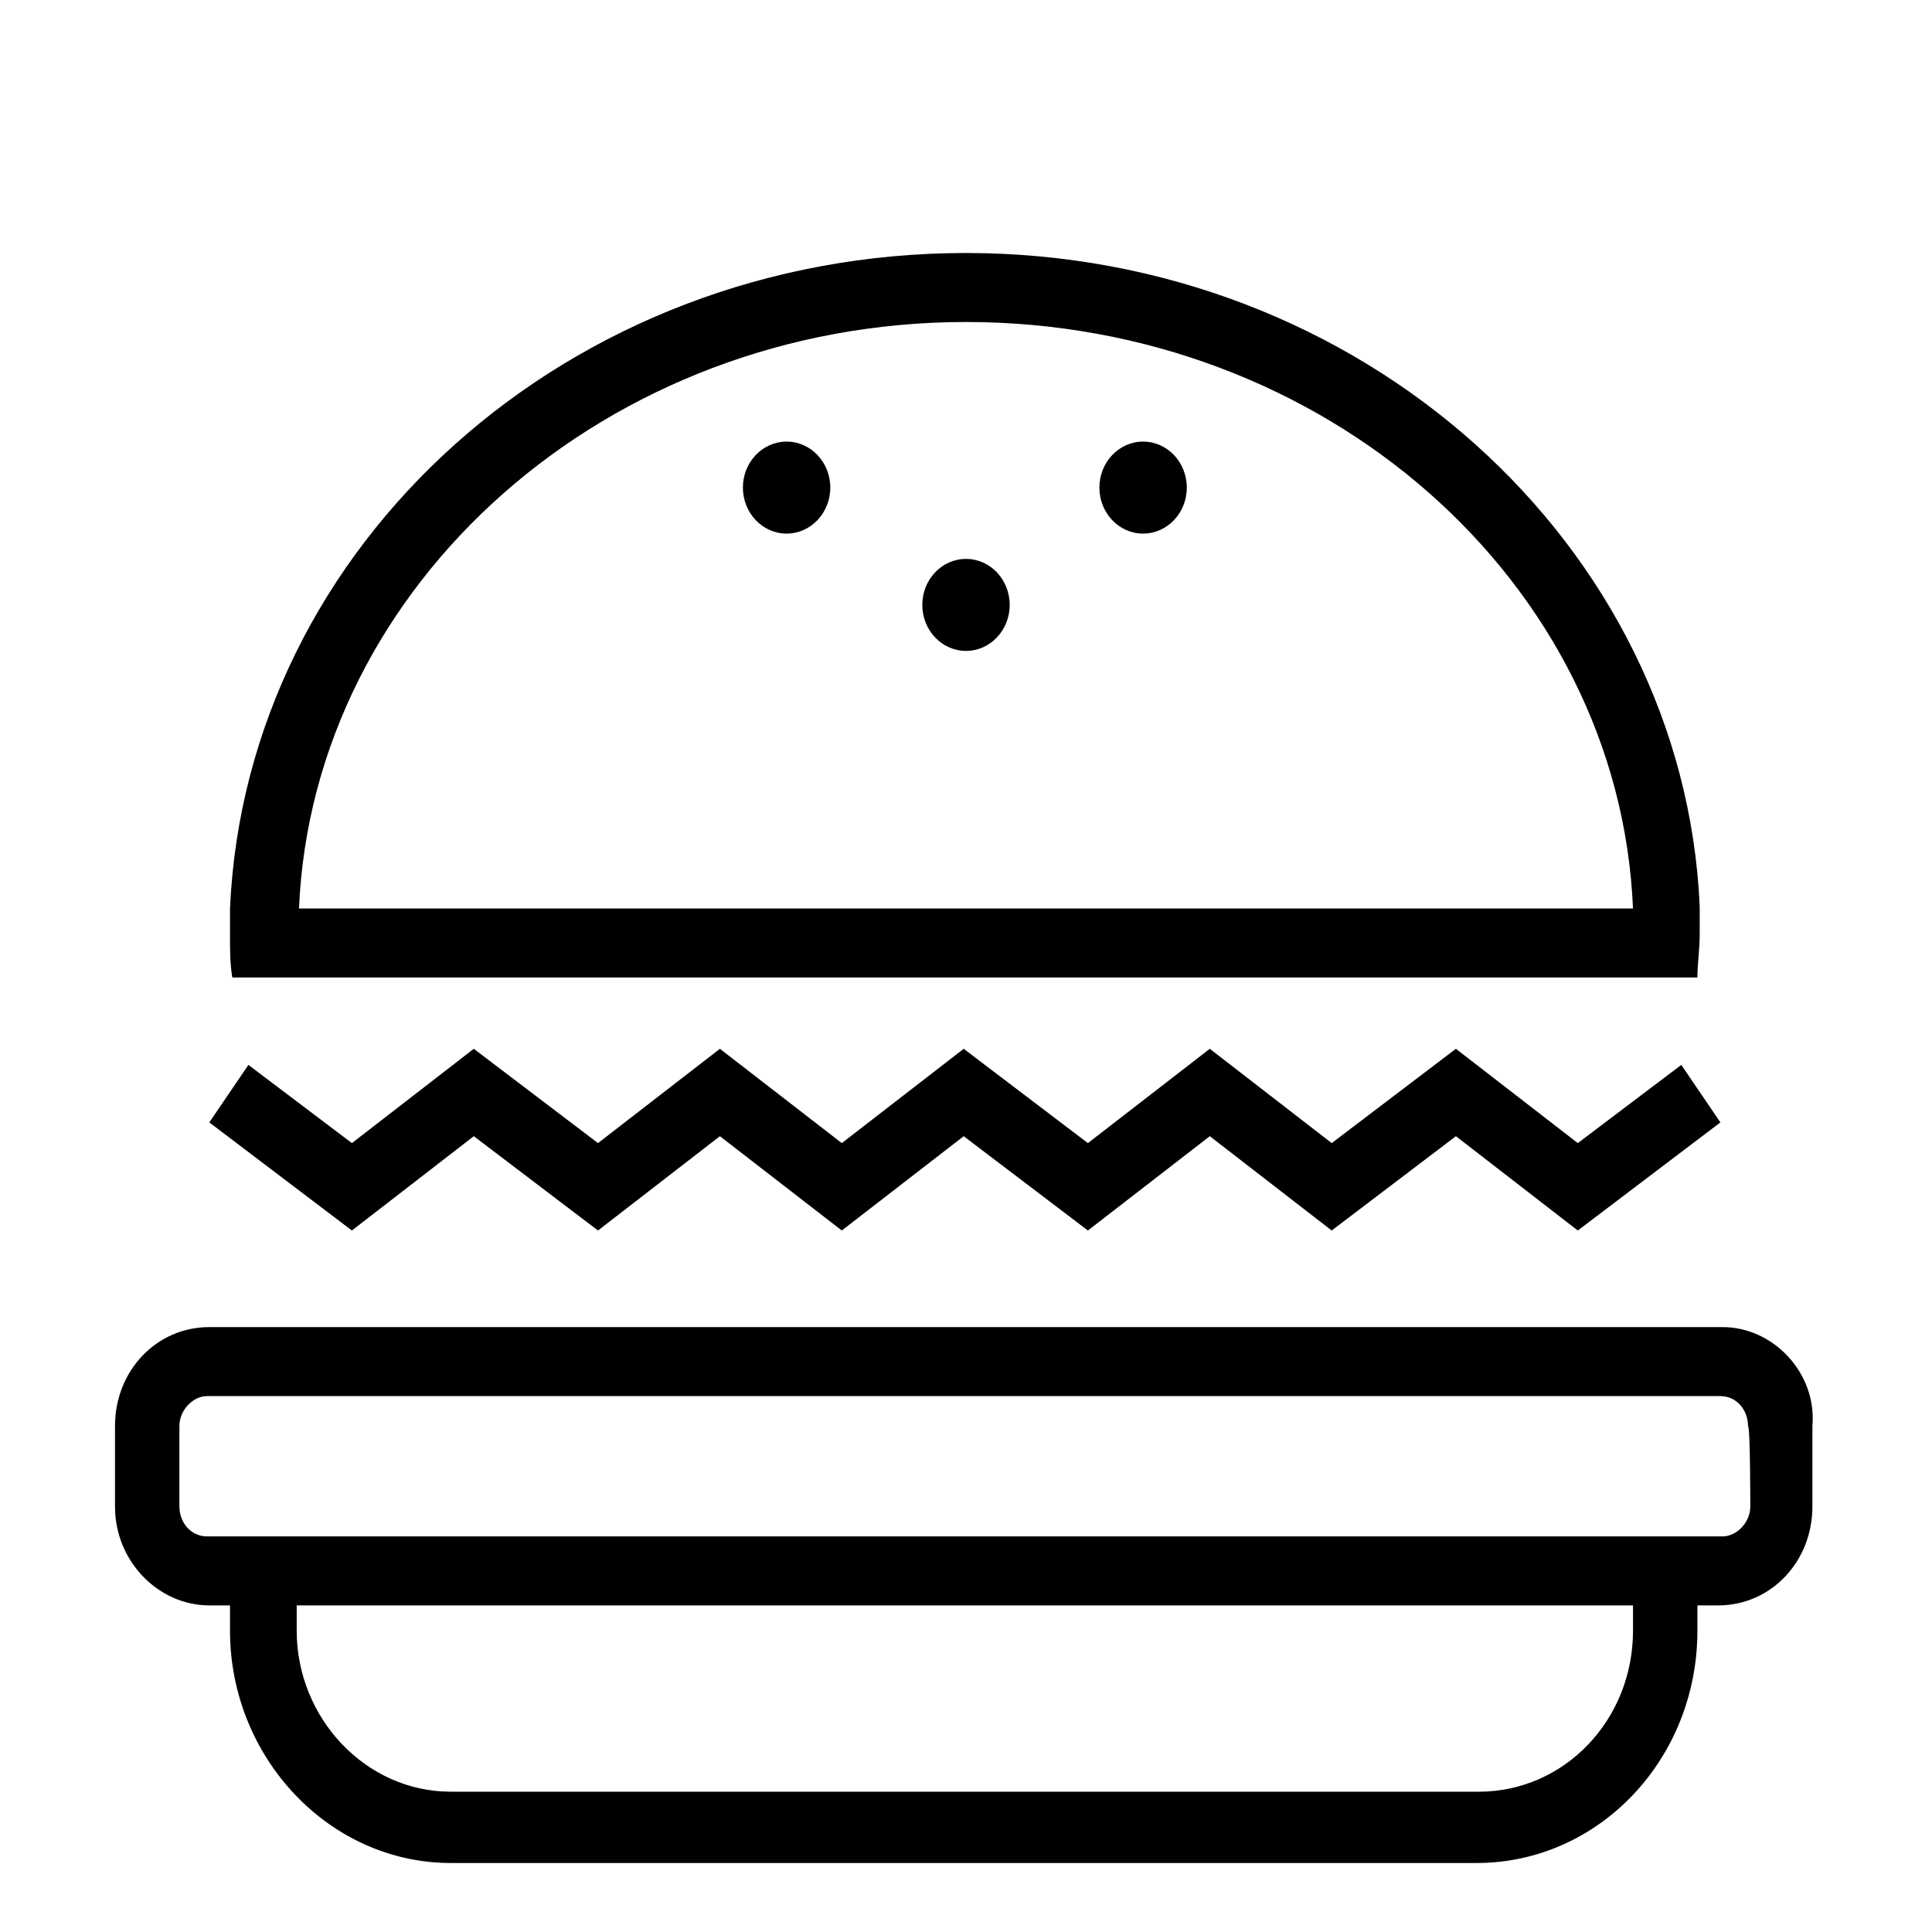
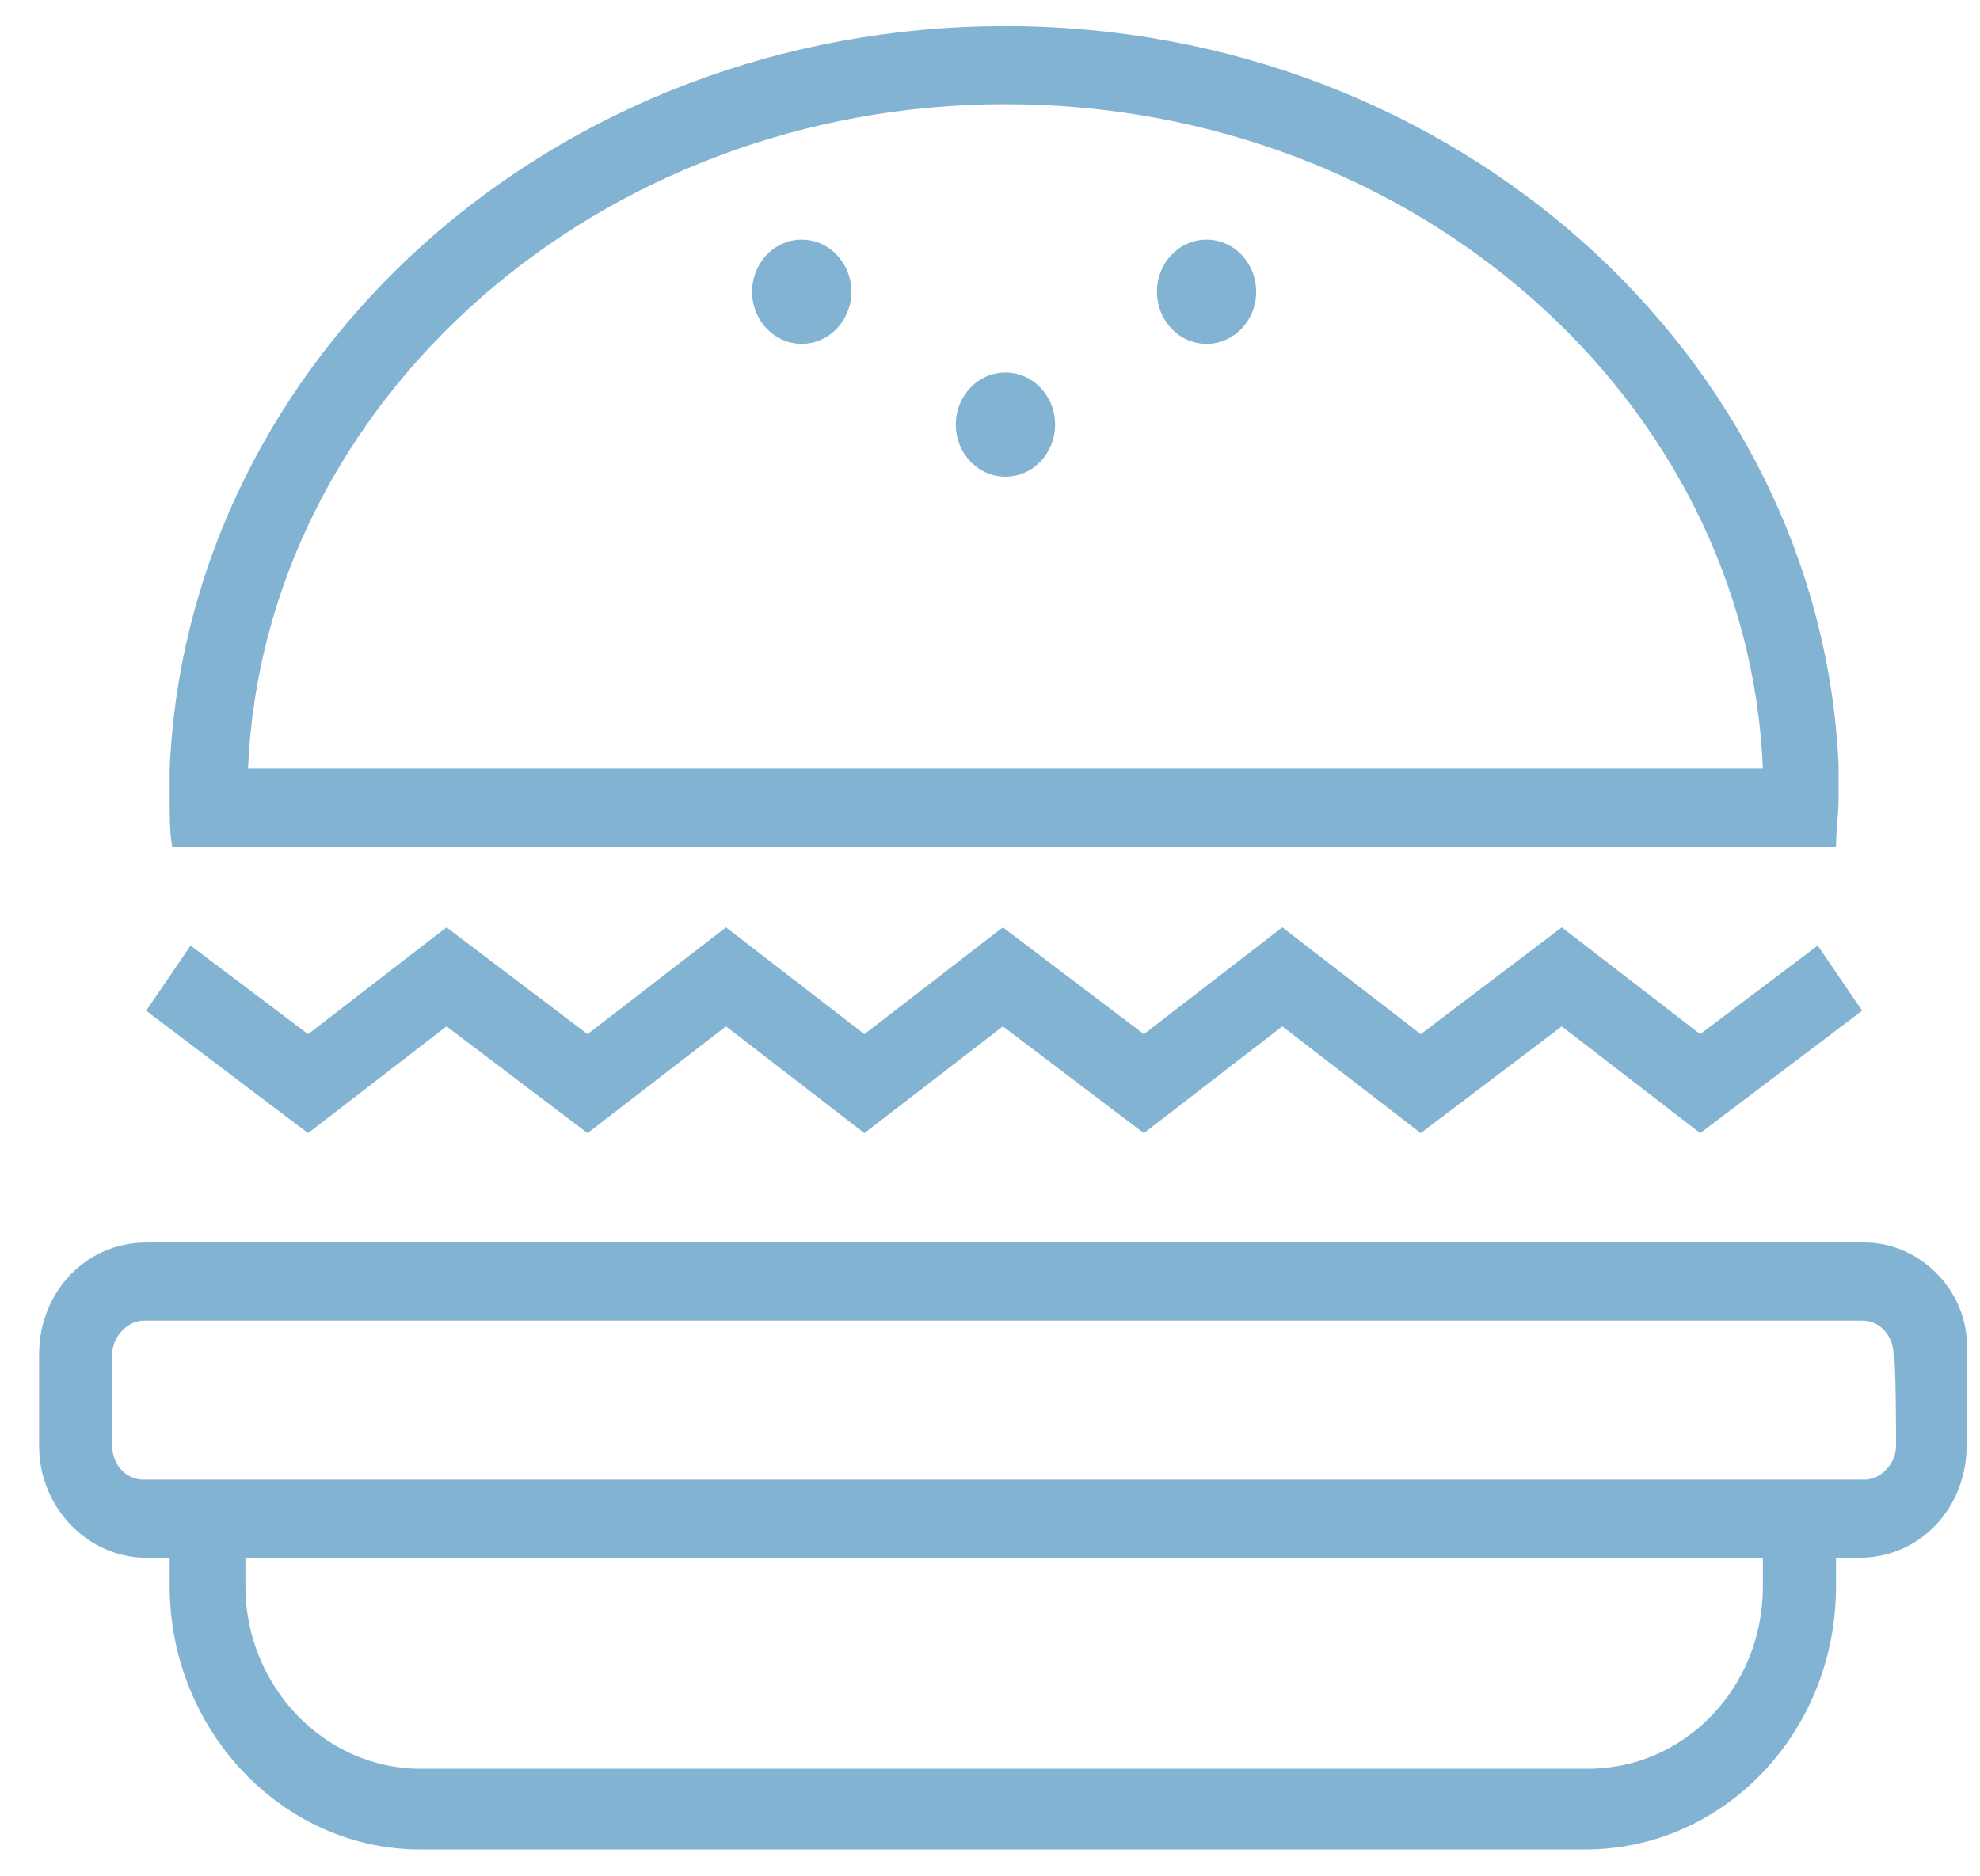
- <svg xmlns="http://www.w3.org/2000/svg" width="84" height="84" viewBox="0 0 84 84" fill="currentColor">
-   <path d="M74.9 57.7H64.3H19.6H9.1C6.8 57.7 5 59.6 5 62V65.5C5 67.9 6.9 69.8 9.1 69.8H10V70.9C10 76.4 14.3 81 19.6 81H64.2C69.5 81 73.8 76.5 73.8 70.9V69.8H74.7C77 69.8 78.8 67.9 78.8 65.5V62C79 59.7 77.1 57.7 74.9 57.7ZM71 70.9C71 74.8 68 77.9 64.3 77.9H19.6C15.9 77.9 12.9 74.7 12.9 70.9V69.8H71V70.9ZM76.1 65.5C76.1 66.2 75.5 66.8 74.9 66.8H73.9H71H13H10H9C8.3 66.8 7.8 66.2 7.8 65.5V62C7.8 61.3 8.4 60.7 9 60.7H12.7H19.6H64.2H71.1H74.8C75.5 60.7 76 61.3 76 62C76.1 62 76.1 65.5 76.1 65.5Z" />
-   <path d="M20.6 49.4L26 53.5L31.3 49.4L36.6 53.5L41.9 49.4L47.3 53.5L52.6 49.4L57.9 53.5L63.3 49.4L68.6 53.5L74.8 48.8L73.1 46.3L68.6 49.7L63.3 45.6L57.9 49.7L52.6 45.6L47.3 49.7L41.9 45.6L36.6 49.7L31.3 45.6L26 49.7L20.6 45.6L15.3 49.7L10.8 46.3L9.1 48.8L15.3 53.5L20.6 49.4Z" />
-   <path d="M13 42.5H70.9H73.8C73.8 41.9 73.9 41.3 73.9 40.6C73.9 40.2 73.9 39.8 73.9 39.4C73.2 23.7 59.2 11 42 11C24.7 11 10.7 23.7 10 39.5C10 39.9 10 40.3 10 40.7C10 41.3 10 41.9 10.1 42.5H13ZM42 14C57.6 14 70.4 25.3 71 39.5H13C13.6 25.4 26.4 14 42 14Z" />
-   <path d="M42 28.3C43.049 28.3 43.9 27.405 43.9 26.3C43.9 25.195 43.049 24.3 42 24.3C40.951 24.3 40.1 25.195 40.1 26.3C40.1 27.405 40.951 28.3 42 28.3Z" />
-   <path d="M34.2 23.2C35.249 23.2 36.1 22.305 36.1 21.2C36.1 20.095 35.249 19.2 34.2 19.2C33.151 19.2 32.3 20.095 32.3 21.2C32.3 22.305 33.151 23.2 34.2 23.2Z" />
-   <path d="M49.7 23.2C50.749 23.2 51.6 22.305 51.6 21.2C51.6 20.095 50.749 19.2 49.7 19.2C48.651 19.2 47.8 20.095 47.8 21.2C47.8 22.305 48.651 23.2 49.7 23.2Z" />
+ <svg xmlns="http://www.w3.org/2000/svg" width="76" height="72" viewBox="0 0 76 72" fill="none">
+   <path d="M71.576 47.7H5.61C3.305 47.7 1.5 49.6 1.5 52V55.5C1.5 57.9 3.405 59.8 5.61 59.8H6.513V60.9C6.513 66.4 10.823 71 16.137 71H60.849C66.162 71 70.473 66.5 70.473 60.9V59.8H71.375C73.681 59.8 75.486 57.9 75.486 55.5V52C75.686 49.7 73.781 47.7 71.576 47.7ZM67.666 60.9C67.666 64.8 64.658 67.9 60.949 67.9H16.137C12.427 67.9 9.42 64.7 9.42 60.9V59.8H67.666V60.9ZM72.779 55.5C72.779 56.2 72.177 56.8 71.576 56.8H5.51C4.808 56.8 4.307 56.2 4.307 55.5V52C4.307 51.3 4.909 50.7 5.51 50.7H71.475C72.177 50.7 72.678 51.3 72.678 52C72.779 52 72.779 55.5 72.779 55.5Z" fill="#83B3D3" />
+   <path d="M17.139 39.4L22.553 43.5L27.866 39.4L33.179 43.5L38.493 39.4L43.906 43.5L49.22 39.4L54.533 43.5L59.947 39.4L65.26 43.5L71.475 38.8L69.771 36.3L65.26 39.7L59.947 35.6L54.533 39.7L49.22 35.6L43.906 39.7L38.493 35.6L33.179 39.7L27.866 35.6L22.553 39.7L17.139 35.6L11.826 39.7L7.315 36.3L5.61 38.8L11.826 43.5L17.139 39.4Z" fill="#83B3D3" />
+   <path d="M9.52 32.5H70.473C70.473 31.9 70.573 31.3 70.573 30.6C70.573 30.2 70.573 29.8 70.573 29.4C69.871 13.7 55.836 1 38.593 1C21.25 1 7.214 13.7 6.513 29.5C6.513 29.9 6.513 30.3 6.513 30.7C6.513 31.3 6.508 31.9 6.608 32.5H9.52ZM38.593 4C54.232 4 67.064 15.3 67.666 29.5H9.52C10.122 15.4 22.954 4 38.593 4Z" fill="#83B3D3" />
+   <path d="M38.593 18.3C39.645 18.3 40.498 17.405 40.498 16.3C40.498 15.195 39.645 14.3 38.593 14.3C37.541 14.3 36.688 15.195 36.688 16.3C36.688 17.405 37.541 18.3 38.593 18.3Z" fill="#83B3D3" />
+   <path d="M30.773 13.2C31.825 13.2 32.678 12.305 32.678 11.2C32.678 10.095 31.825 9.2 30.773 9.2C29.721 9.2 28.869 10.095 28.869 11.2C28.869 12.305 29.721 13.2 30.773 13.2Z" fill="#83B3D3" />
+   <path d="M46.312 13.2C47.364 13.2 48.217 12.305 48.217 11.2C48.217 10.095 47.364 9.2 46.312 9.2C45.26 9.2 44.408 10.095 44.408 11.2C44.408 12.305 45.26 13.2 46.312 13.2Z" fill="#83B3D3" />
</svg>
